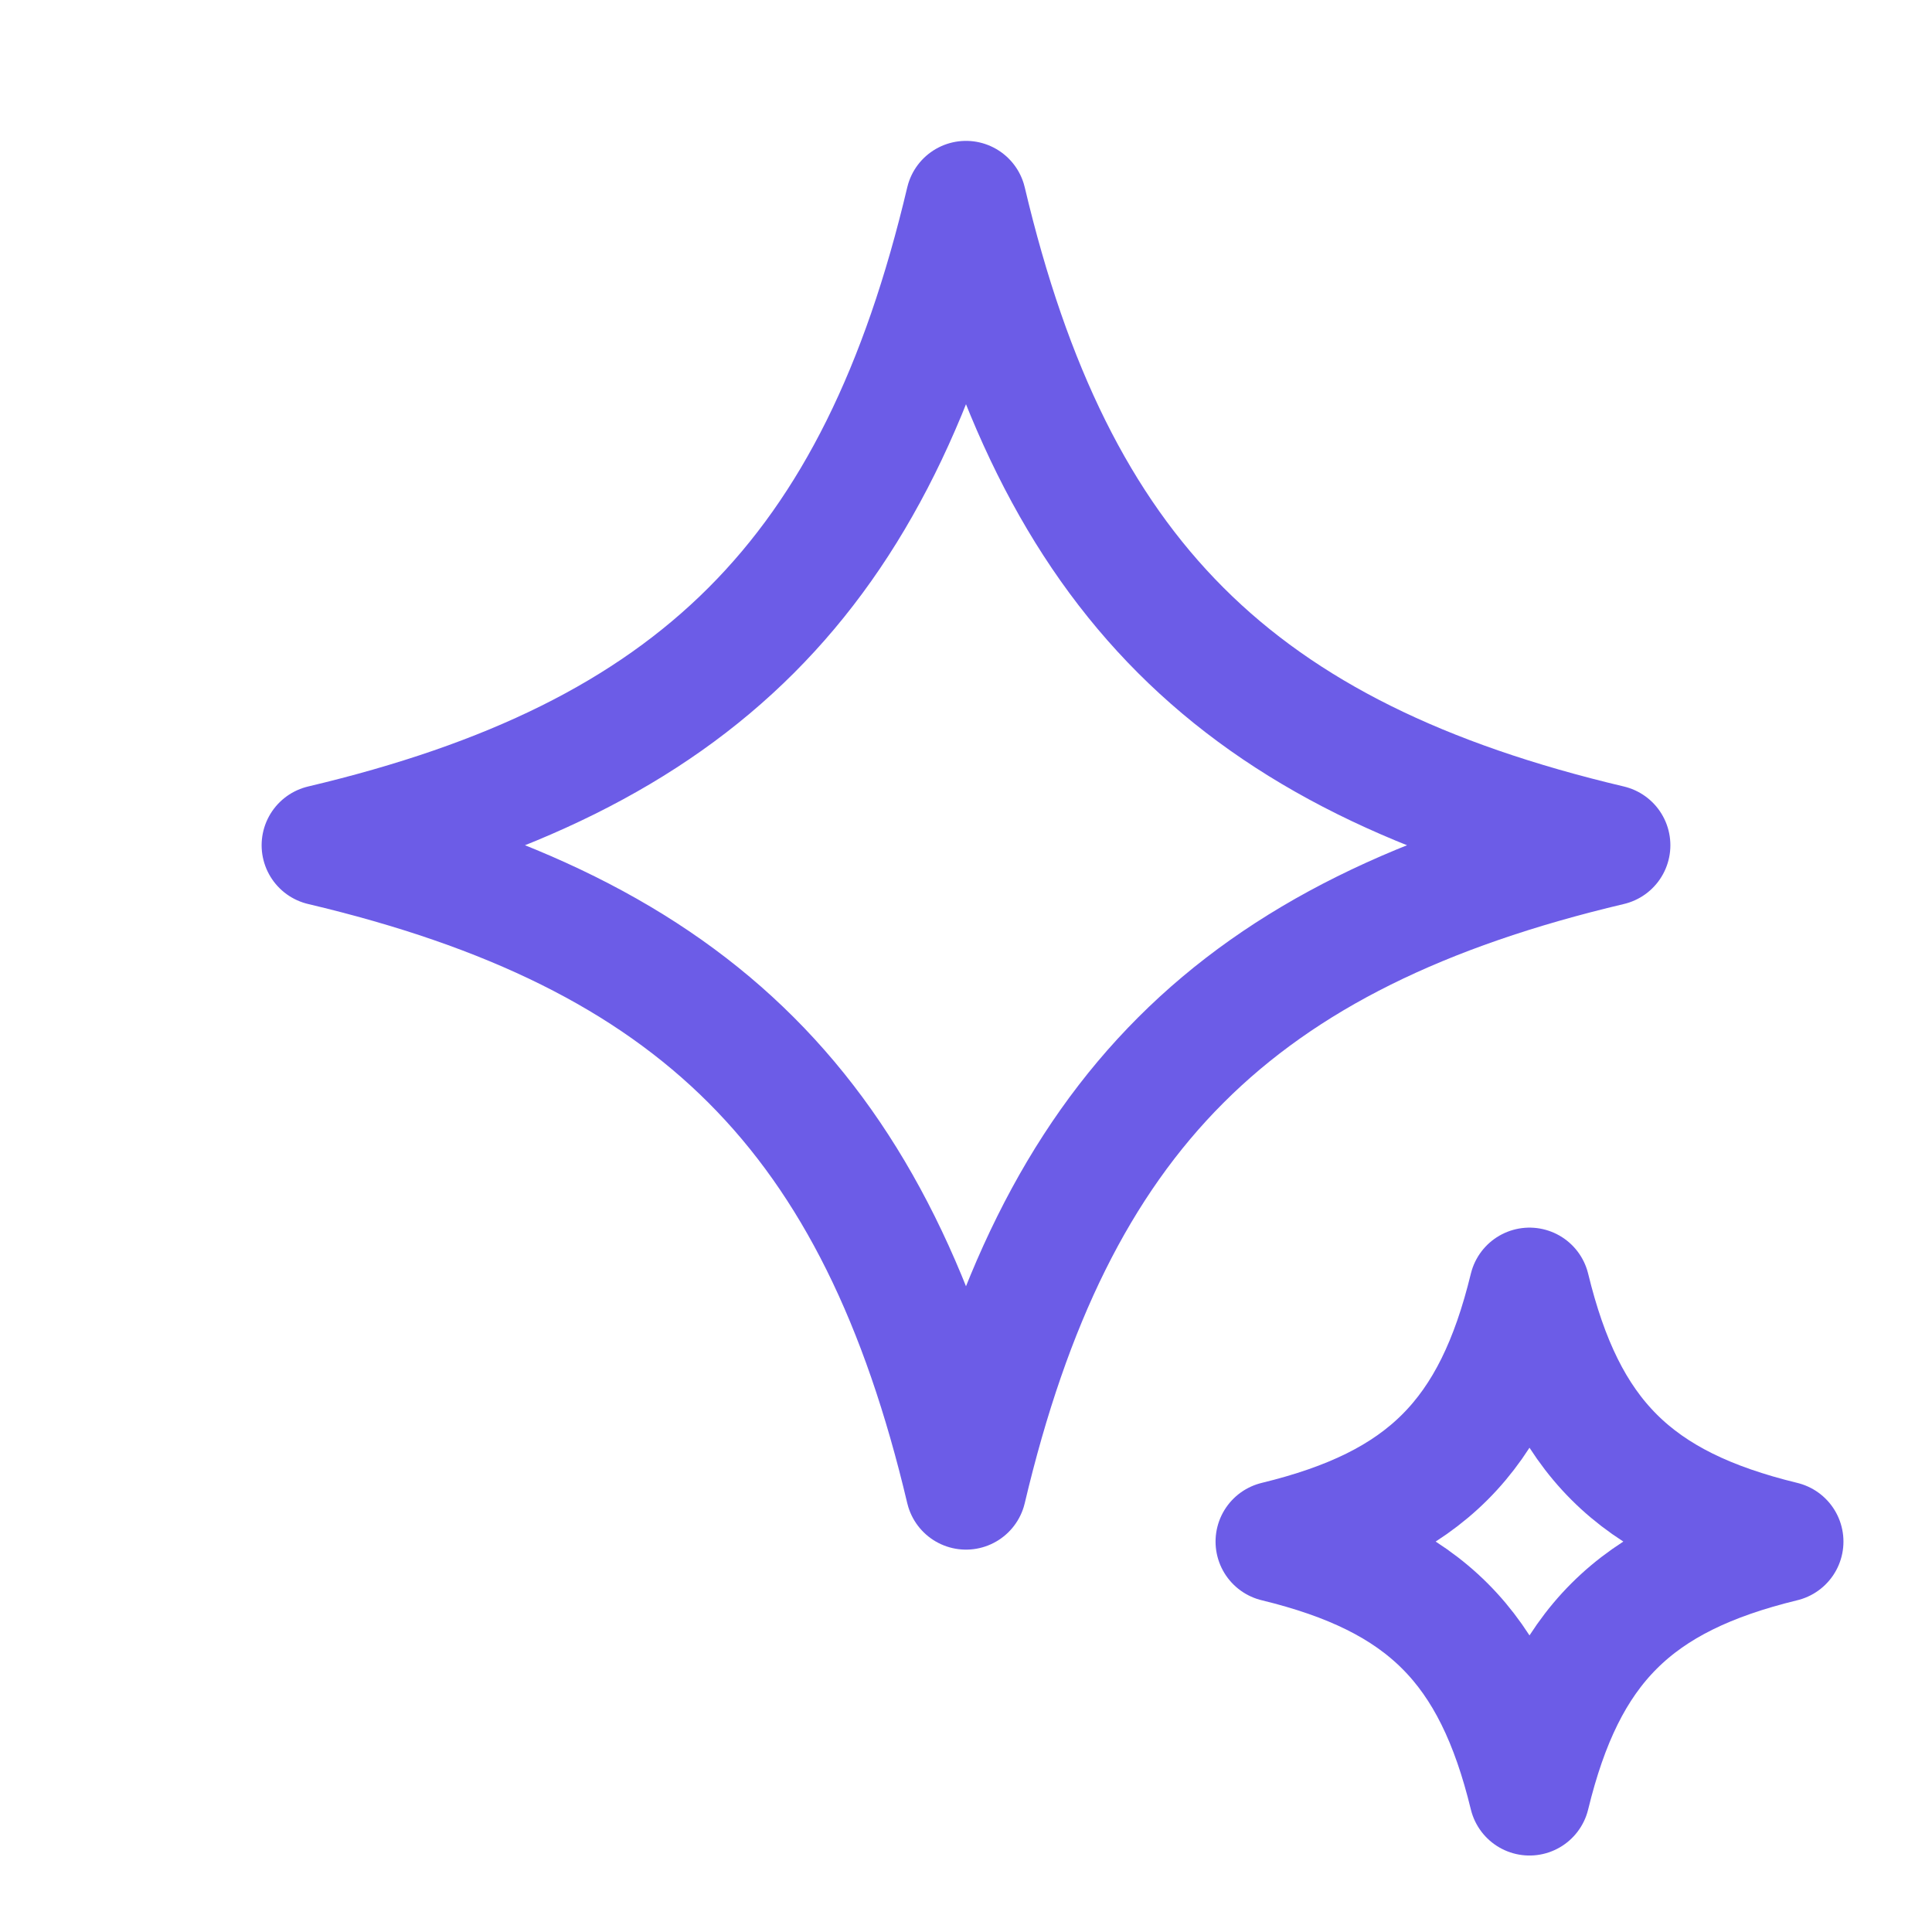
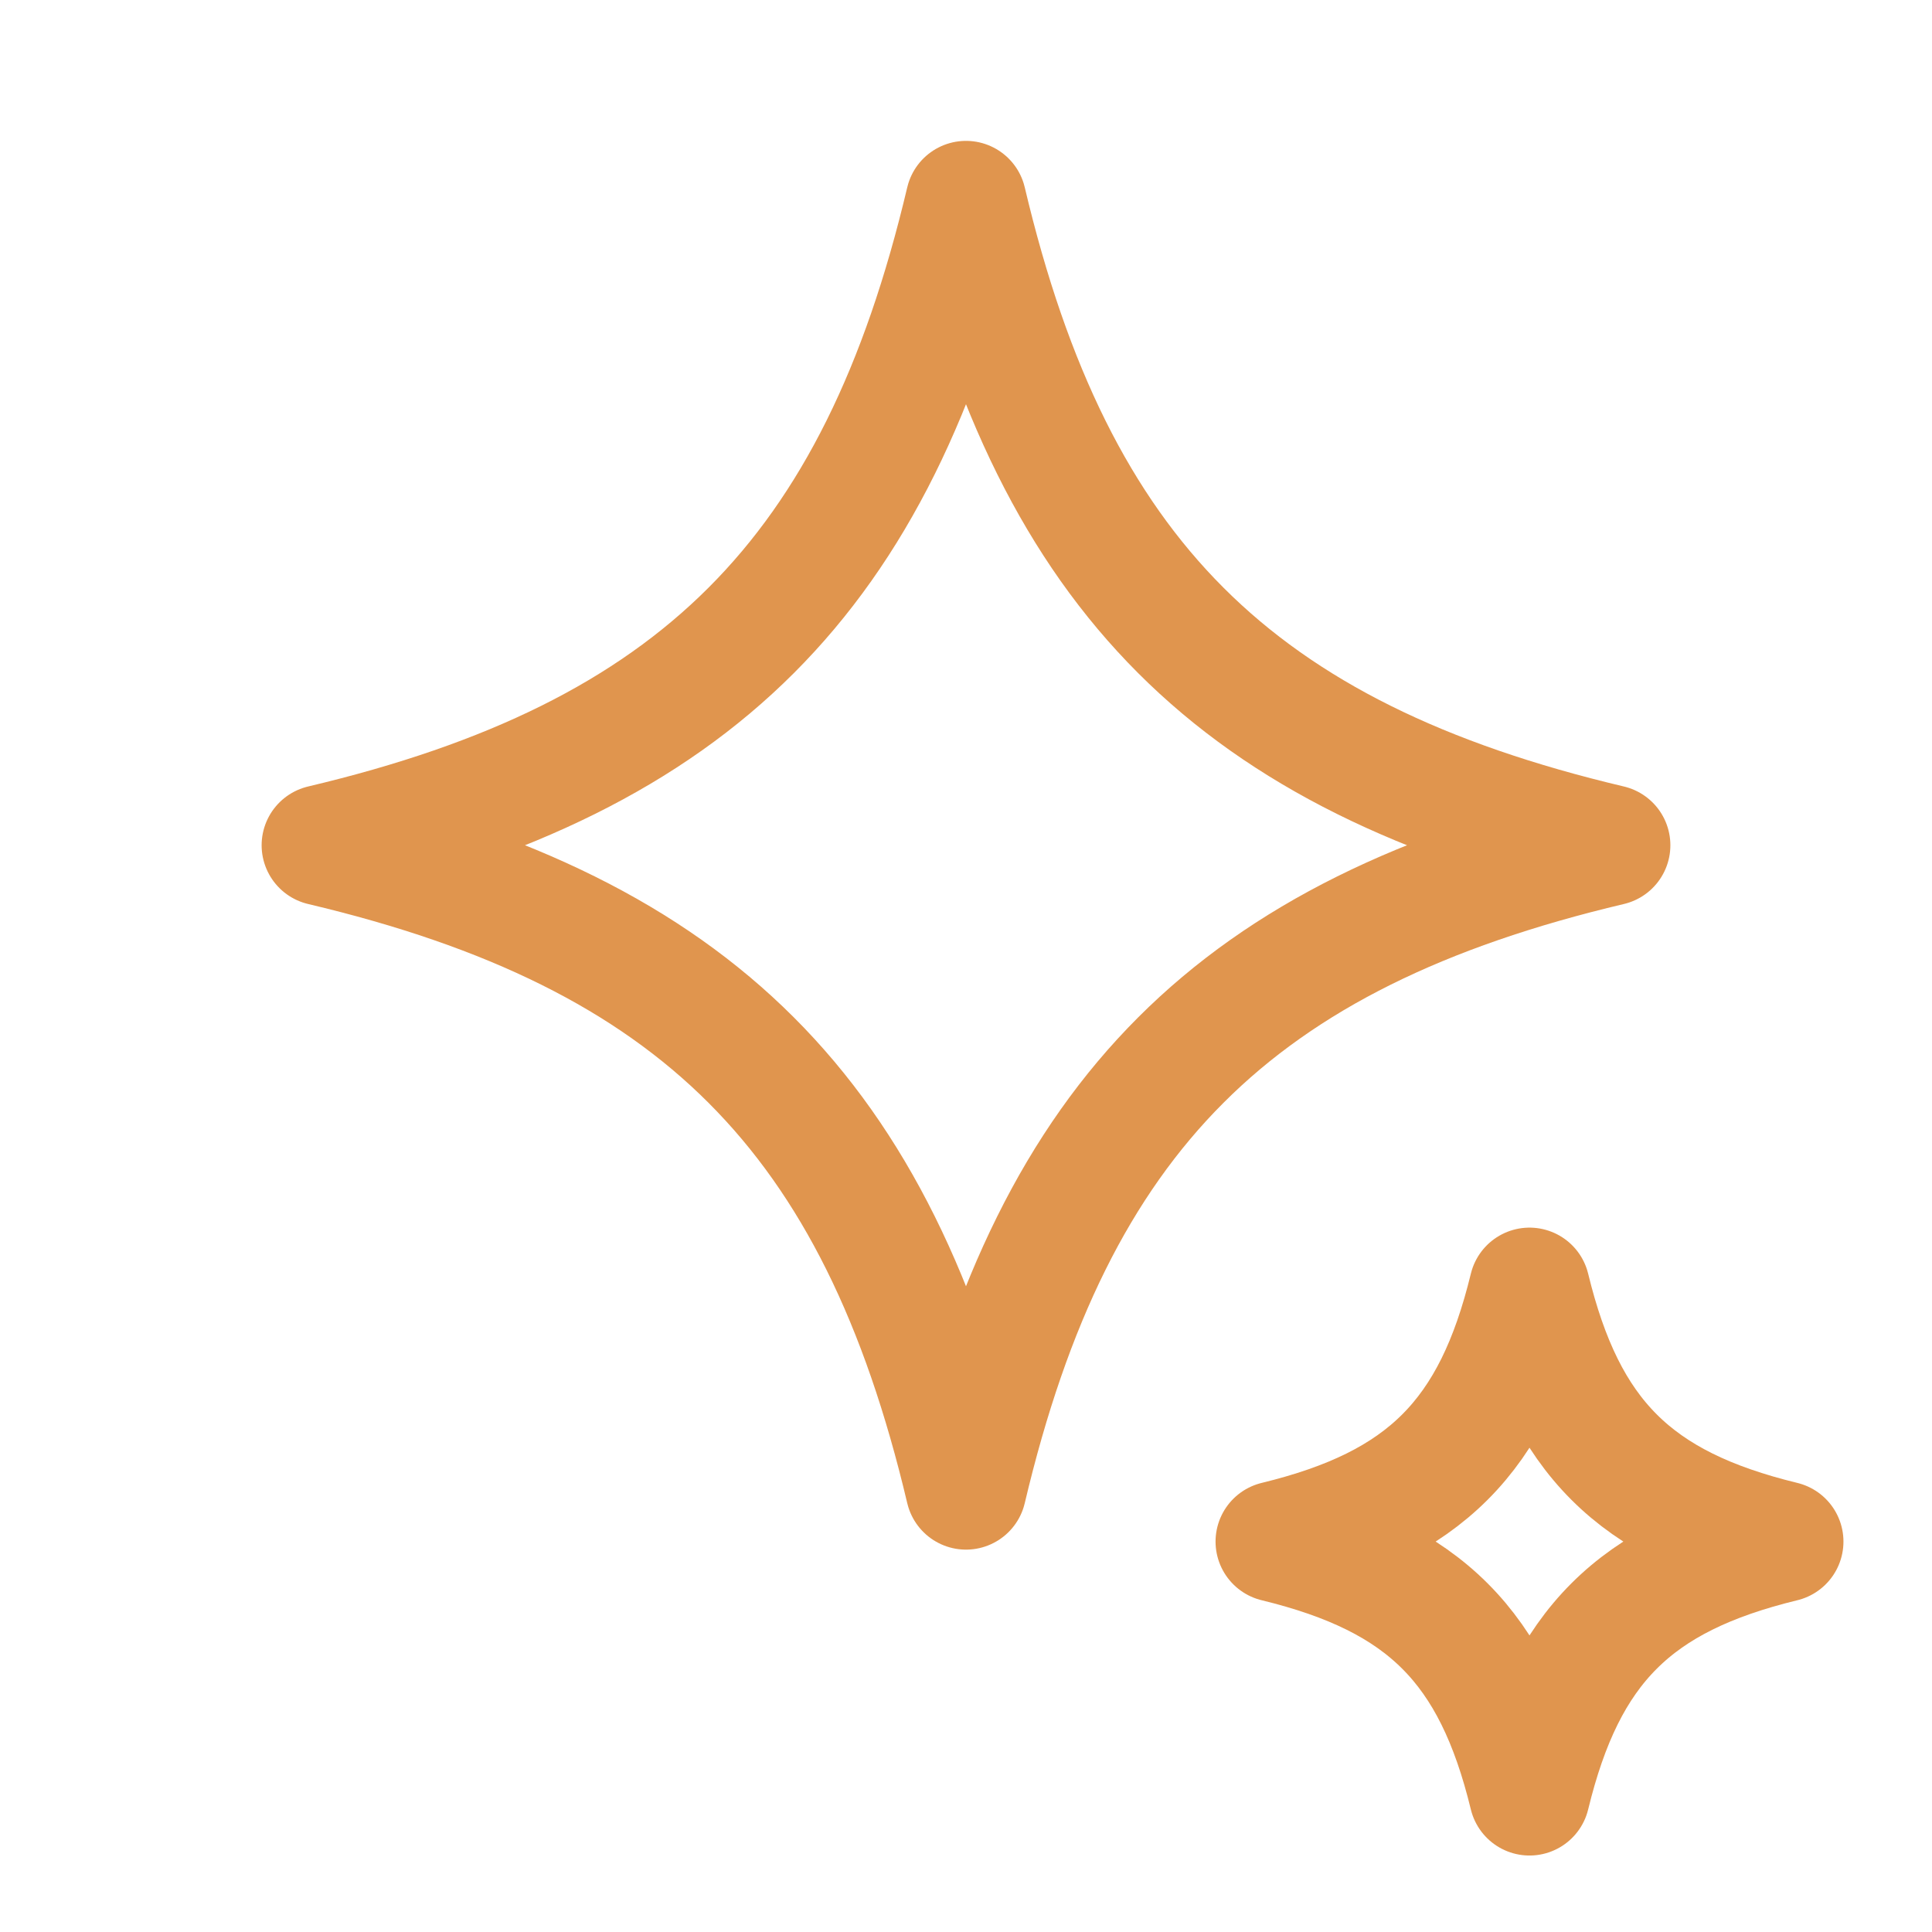
<svg xmlns="http://www.w3.org/2000/svg" viewBox="0 0 48 48" width="48" height="48">
-   <g fill="none" stroke="#6C5CE7" stroke-width="3" stroke-linecap="round" stroke-linejoin="round">
+   <g fill="none" stroke="#E0954E" stroke-width="3" stroke-linecap="round" stroke-linejoin="round">
    <path d="M24 5 c2.2 9.3 6.7 13.8 16 16 -9.3 2.2-13.8 6.7-16 16 -2.2-9.3-6.7-13.8-16-16 9.3-2.2 13.8-6.7 16-16 Z" />
    <path d="M38 32 c.9 3.7 2.6 5.4 6.3 6.3 -3.7.9-5.4 2.6-6.3 6.3 -.9-3.7-2.6-5.4-6.3-6.3 3.7-.9 5.4-2.6 6.3-6.3 Z" />
  </g>
</svg>
